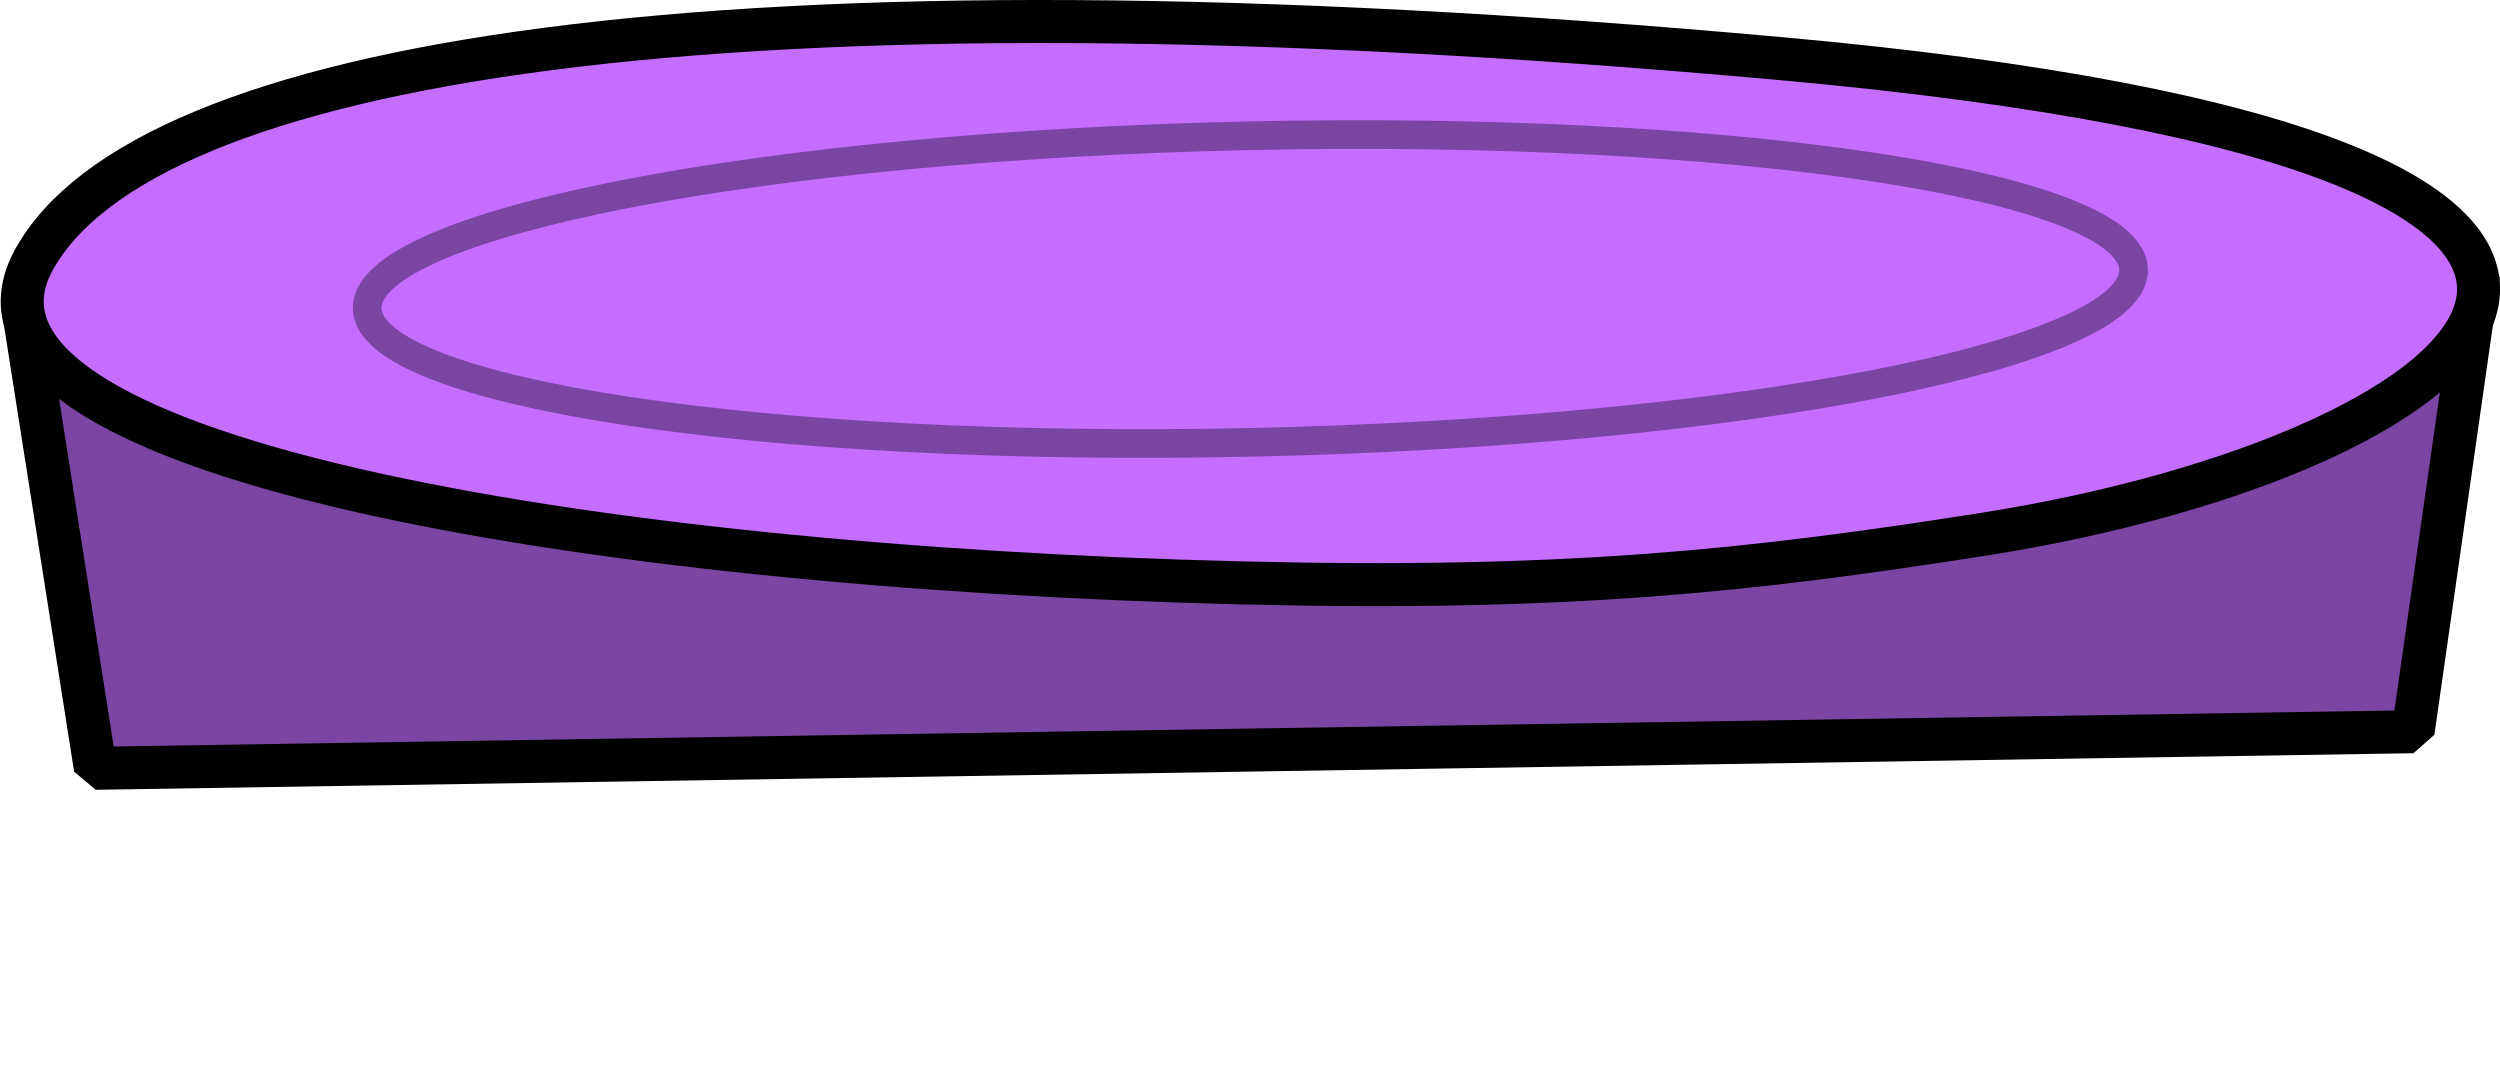
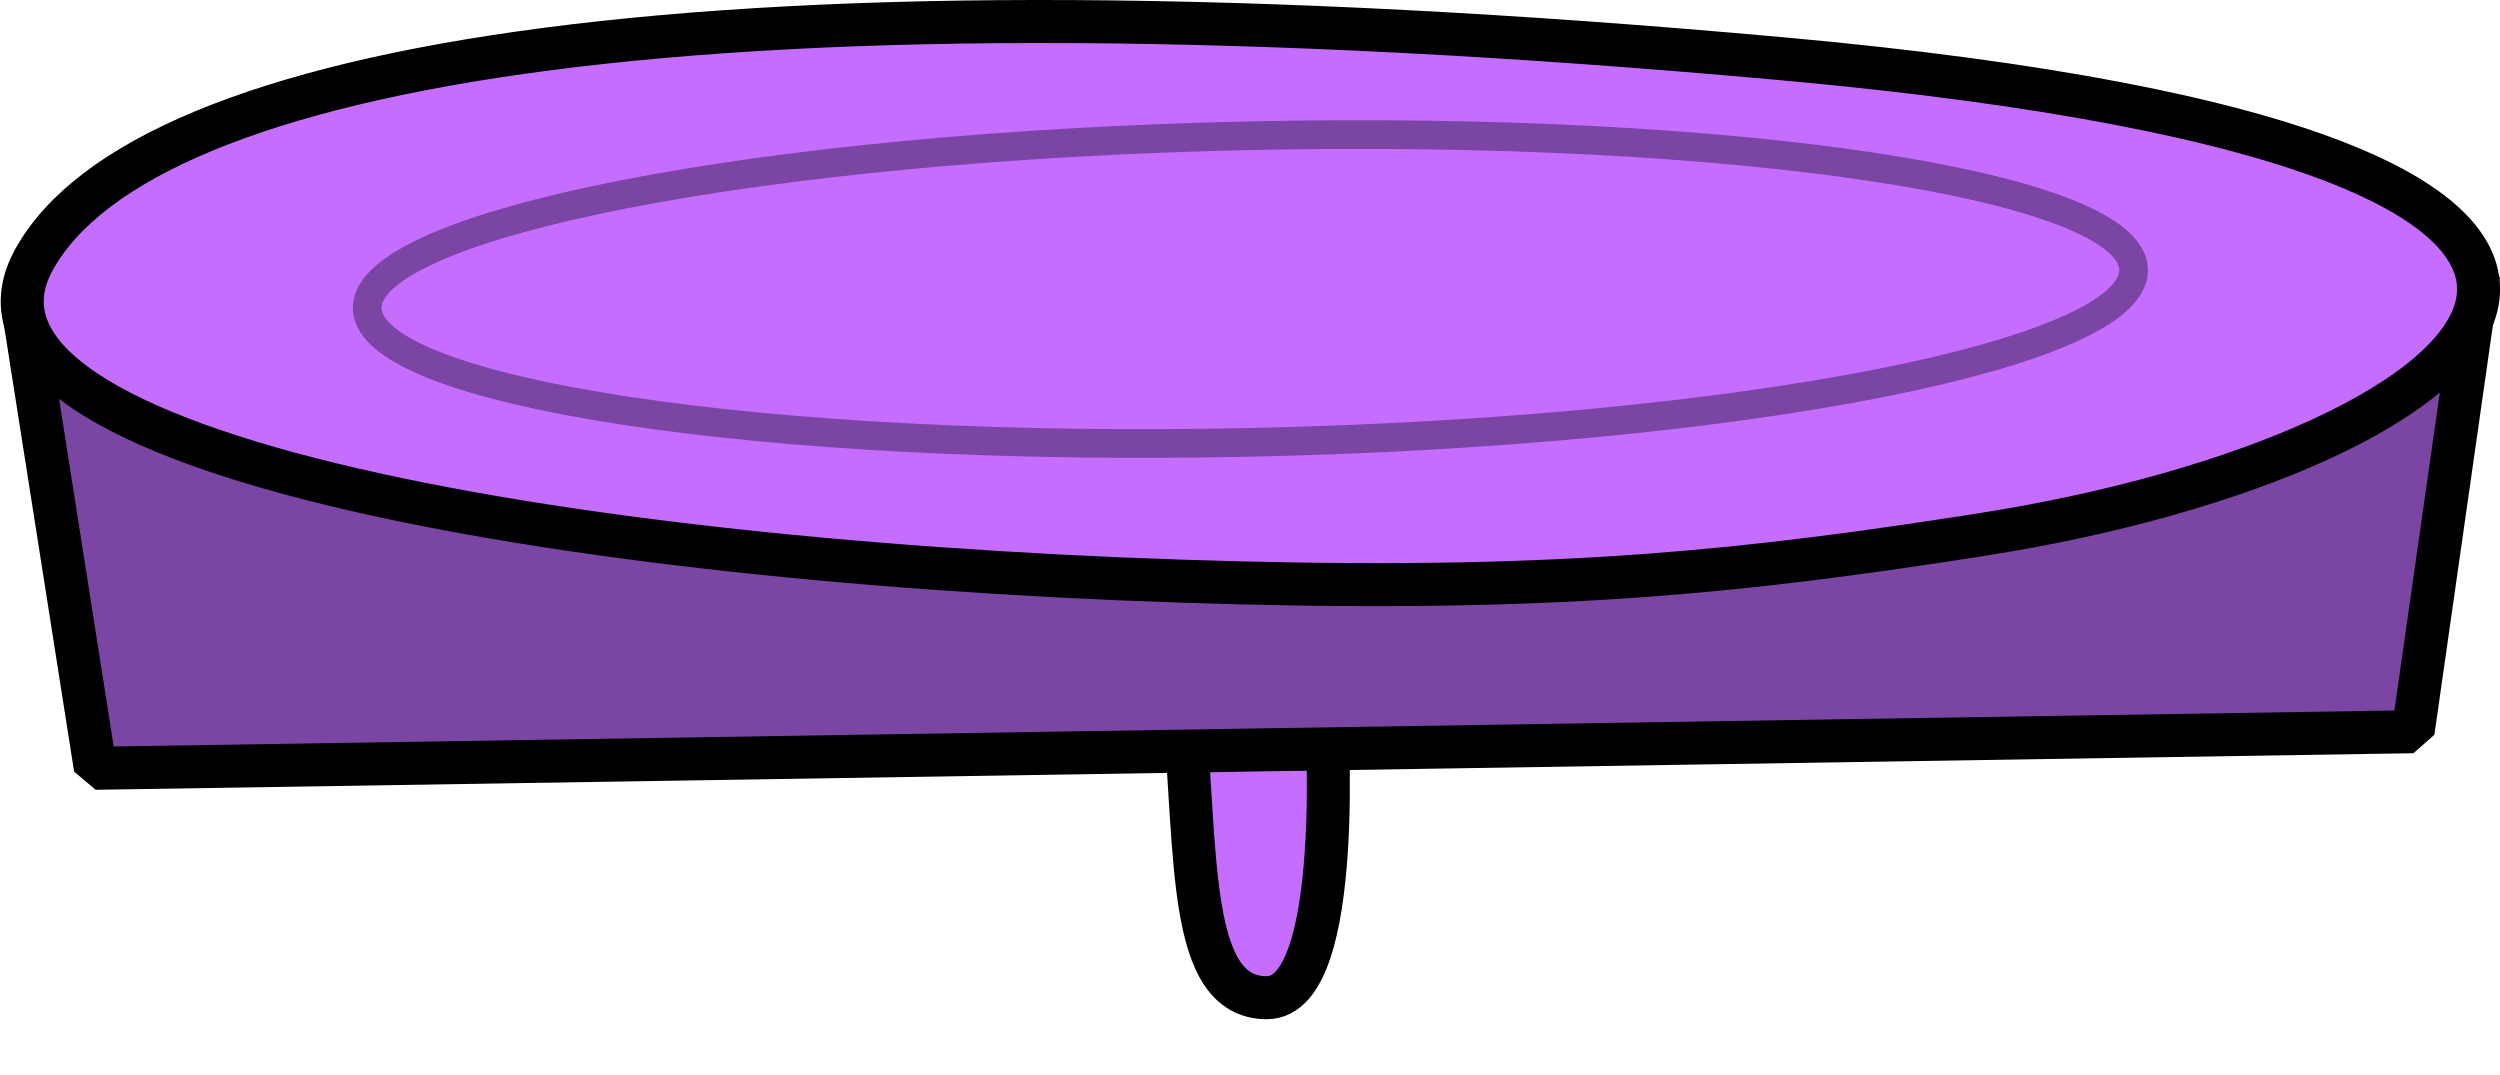
<svg xmlns="http://www.w3.org/2000/svg" id="Livello_2" viewBox="0 0 174.35 74.95">
  <defs>
    <style>.cls-1,.cls-2{fill:none;}.cls-3{fill:#7b45a3;}.cls-3,.cls-4{stroke:#000;stroke-linejoin:bevel;stroke-width:3px;}.cls-4{fill:#c46dff;}.cls-2{stroke:#7b45a3;stroke-miterlimit:10;stroke-width:2px;}</style>
  </defs>
  <g id="movingPlatforms">
    <g id="moving3">
      <rect class="cls-1" y=".06" width="174.29" height="74.89" />
+       <g id="platformWing3">
+         <path class="cls-4" d="m82.54,49.14c.97,10.51.24,20.44,5.81,20.44s4.12-20.44,4.12-20.44" />
+       </g>
      <g>
        <polygon class="cls-3" points="1.55 21.13 6.65 53.58 168.29 51.03 172.85 19.11 1.55 21.13" />
        <path class="cls-4" d="m86.54,40.65C41.17,39.54-5.26,31.86,2.38,18.09,10.02,4.32,49.84-2.63,124.21,4.09c74.44,6.72,50.39,27.49,13.99,33.19-16.1,2.52-28.82,3.93-51.66,3.37Z" />
        <ellipse class="cls-2" cx="87.2" cy="20.15" rx="61.61" ry="10.69" transform="translate(-.42 1.93) rotate(-1.26)" />
      </g>
    </g>
  </g>
</svg>
